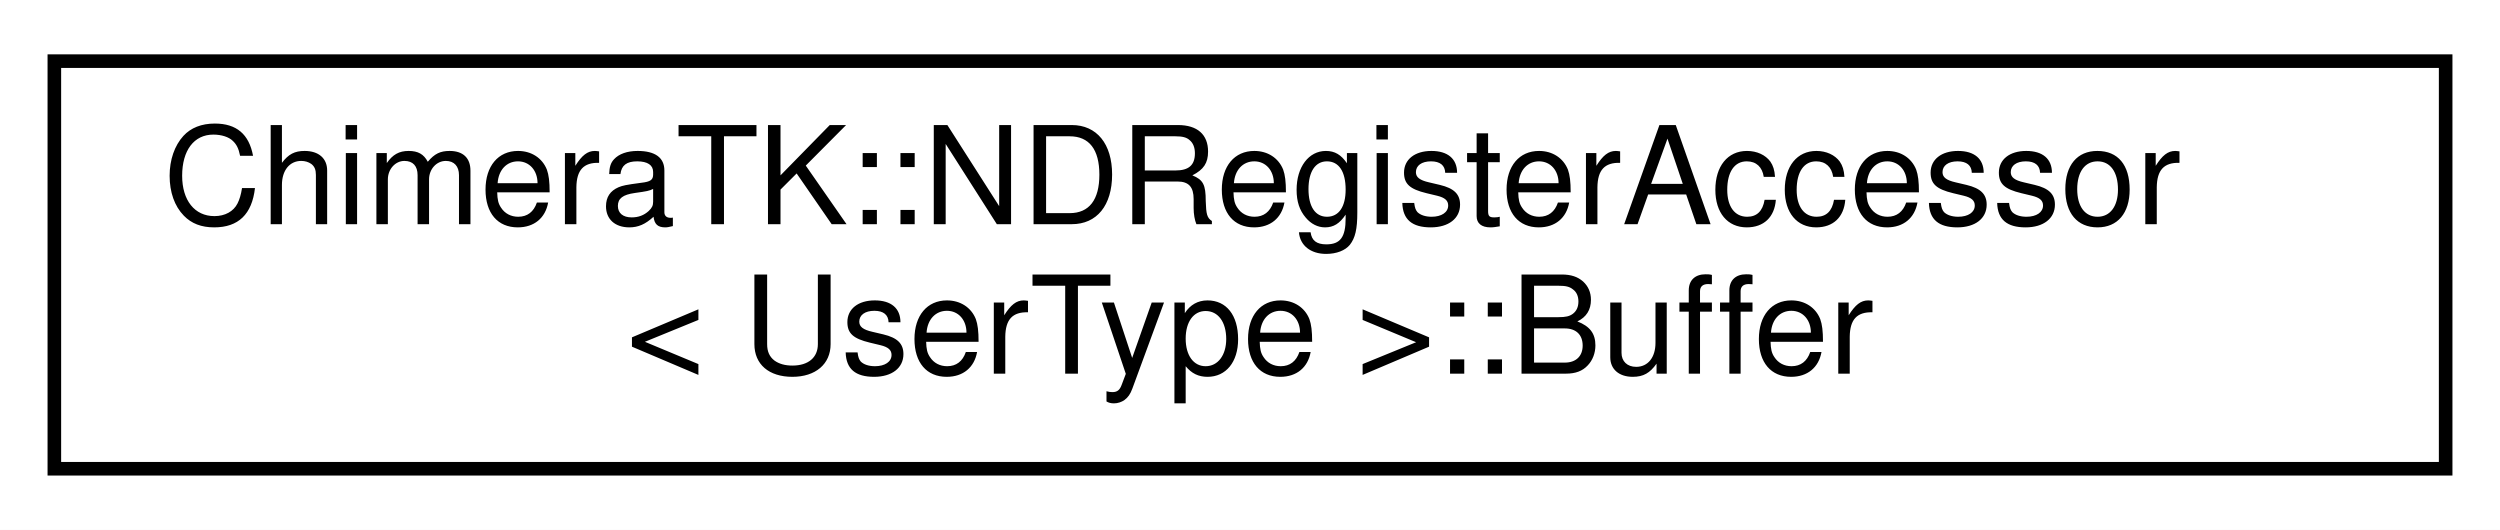
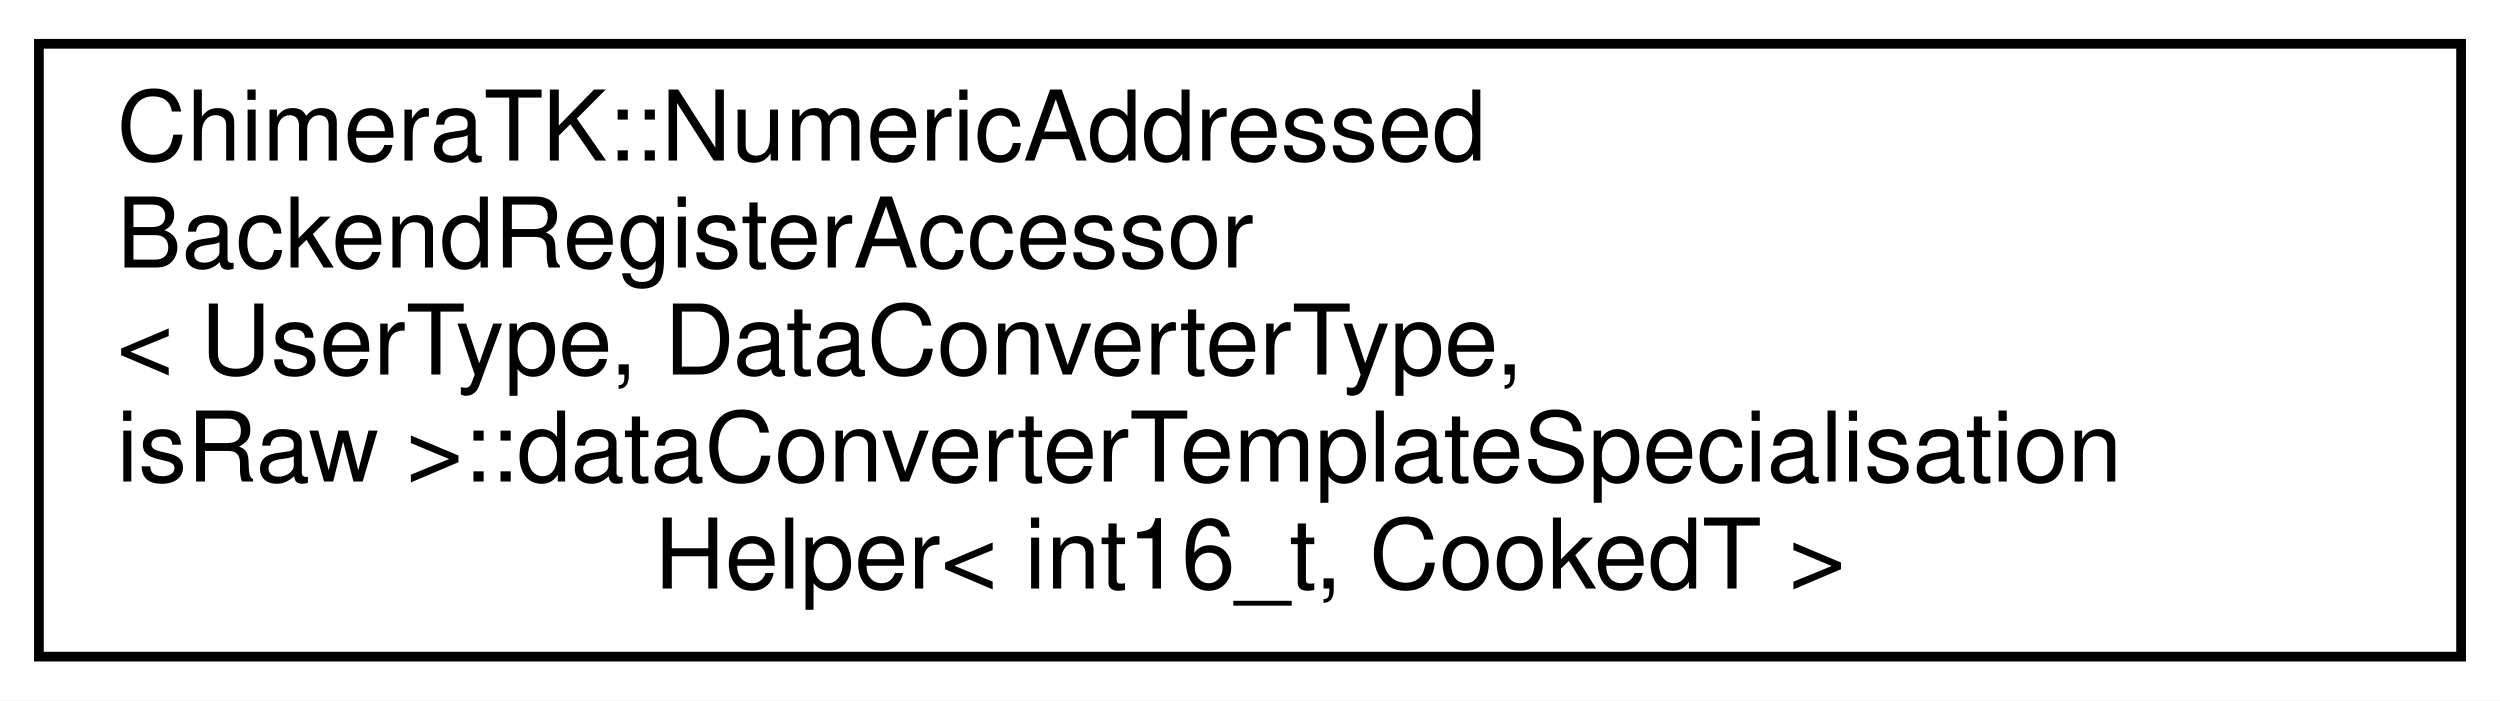
- <svg xmlns="http://www.w3.org/2000/svg" xmlns:xlink="http://www.w3.org/1999/xlink" width="184pt" height="39pt" viewBox="0.00 0.00 184.00 39.00">
-   <g id="graph0" class="graph" transform="scale(1 1) rotate(0) translate(4 35)">
-     <polygon fill="white" stroke="transparent" points="-4,4 -4,-35 180,-35 180,4 -4,4" />
+ <svg xmlns="http://www.w3.org/2000/svg" xmlns:xlink="http://www.w3.org/1999/xlink" width="257pt" height="72pt" viewBox="0.00 0.00 257.00 72.00">
+   <g id="graph0" class="graph" transform="scale(1 1) rotate(0) translate(4 68)">
+     <polygon fill="white" stroke="transparent" points="-4,4 -4,-68 253,-68 253,4 -4,4" />
    <g id="node1" class="node">
      <g id="a_node1">
-         <a xlink:href="struct_chimera_t_k_1_1_n_d_register_accessor_1_1_buffer.html" target="_top" xlink:title="Data type to create individual buffers.">
-           <polygon fill="white" stroke="black" points="0,-0.5 0,-30.5 176,-30.5 176,-0.5 0,-0.5" />
-           <text text-anchor="start" x="8" y="-18.5" font-family="Helvetica,sans-Serif" font-size="10.00">ChimeraTK::NDRegisterAccessor</text>
-           <text text-anchor="middle" x="88" y="-7.5" font-family="Helvetica,sans-Serif" font-size="10.00">&lt; UserType &gt;::Buffer</text>
+         <a xlink:href="struct_chimera_t_k_1_1_numeric_addressed_backend_register_accessor_1_1data_converter_template_sp72f8bbd4ea2560b0168c6c4349da7b2b.html" target="_top" xlink:title=" ">
+           <polygon fill="white" stroke="black" points="0,-0.5 0,-63.5 249,-63.5 249,-0.5 0,-0.5" />
+           <text text-anchor="start" x="8" y="-51.5" font-family="Helvetica,sans-Serif" font-size="10.00">ChimeraTK::NumericAddressed</text>
+           <text text-anchor="start" x="8" y="-40.5" font-family="Helvetica,sans-Serif" font-size="10.00">BackendRegisterAccessor</text>
+           <text text-anchor="start" x="8" y="-29.5" font-family="Helvetica,sans-Serif" font-size="10.00">&lt; UserType, DataConverterType,</text>
+           <text text-anchor="start" x="8" y="-18.5" font-family="Helvetica,sans-Serif" font-size="10.00"> isRaw &gt;::dataConverterTemplateSpecialisation</text>
+           <text text-anchor="middle" x="124.5" y="-7.5" font-family="Helvetica,sans-Serif" font-size="10.00">Helper&lt; int16_t, CookedT &gt;</text>
        </a>
      </g>
    </g>
  </g>
</svg>
